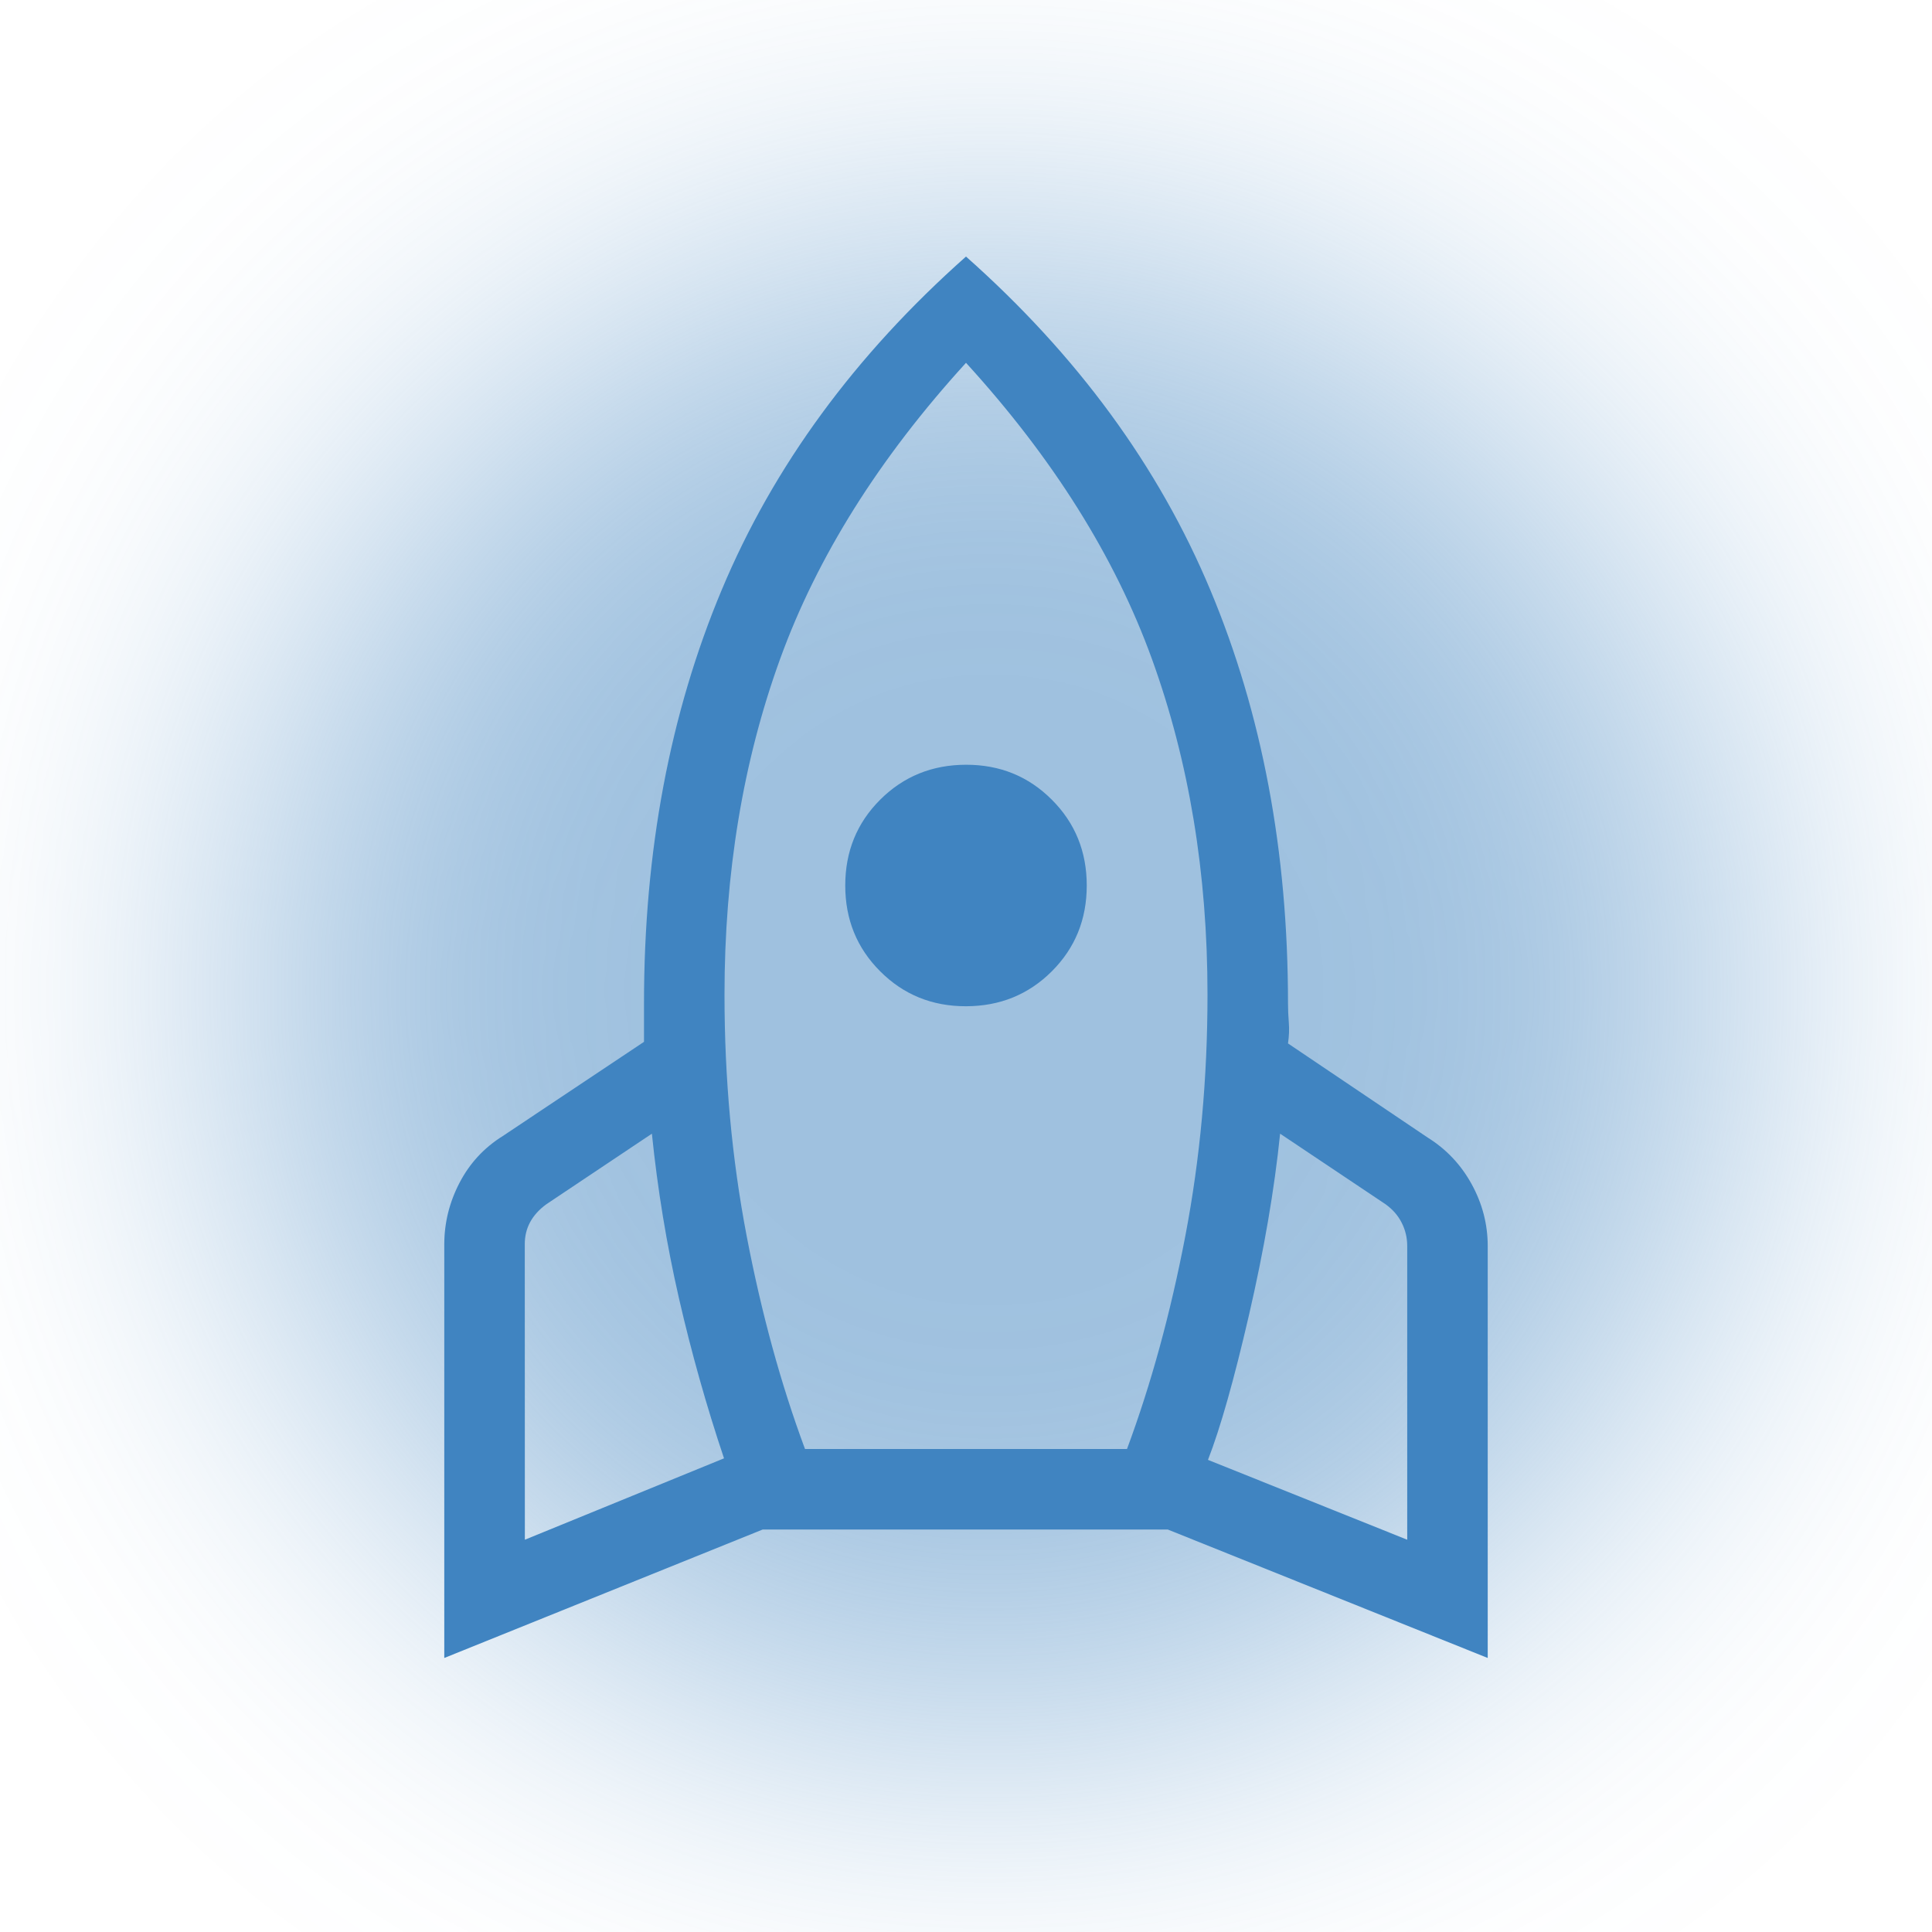
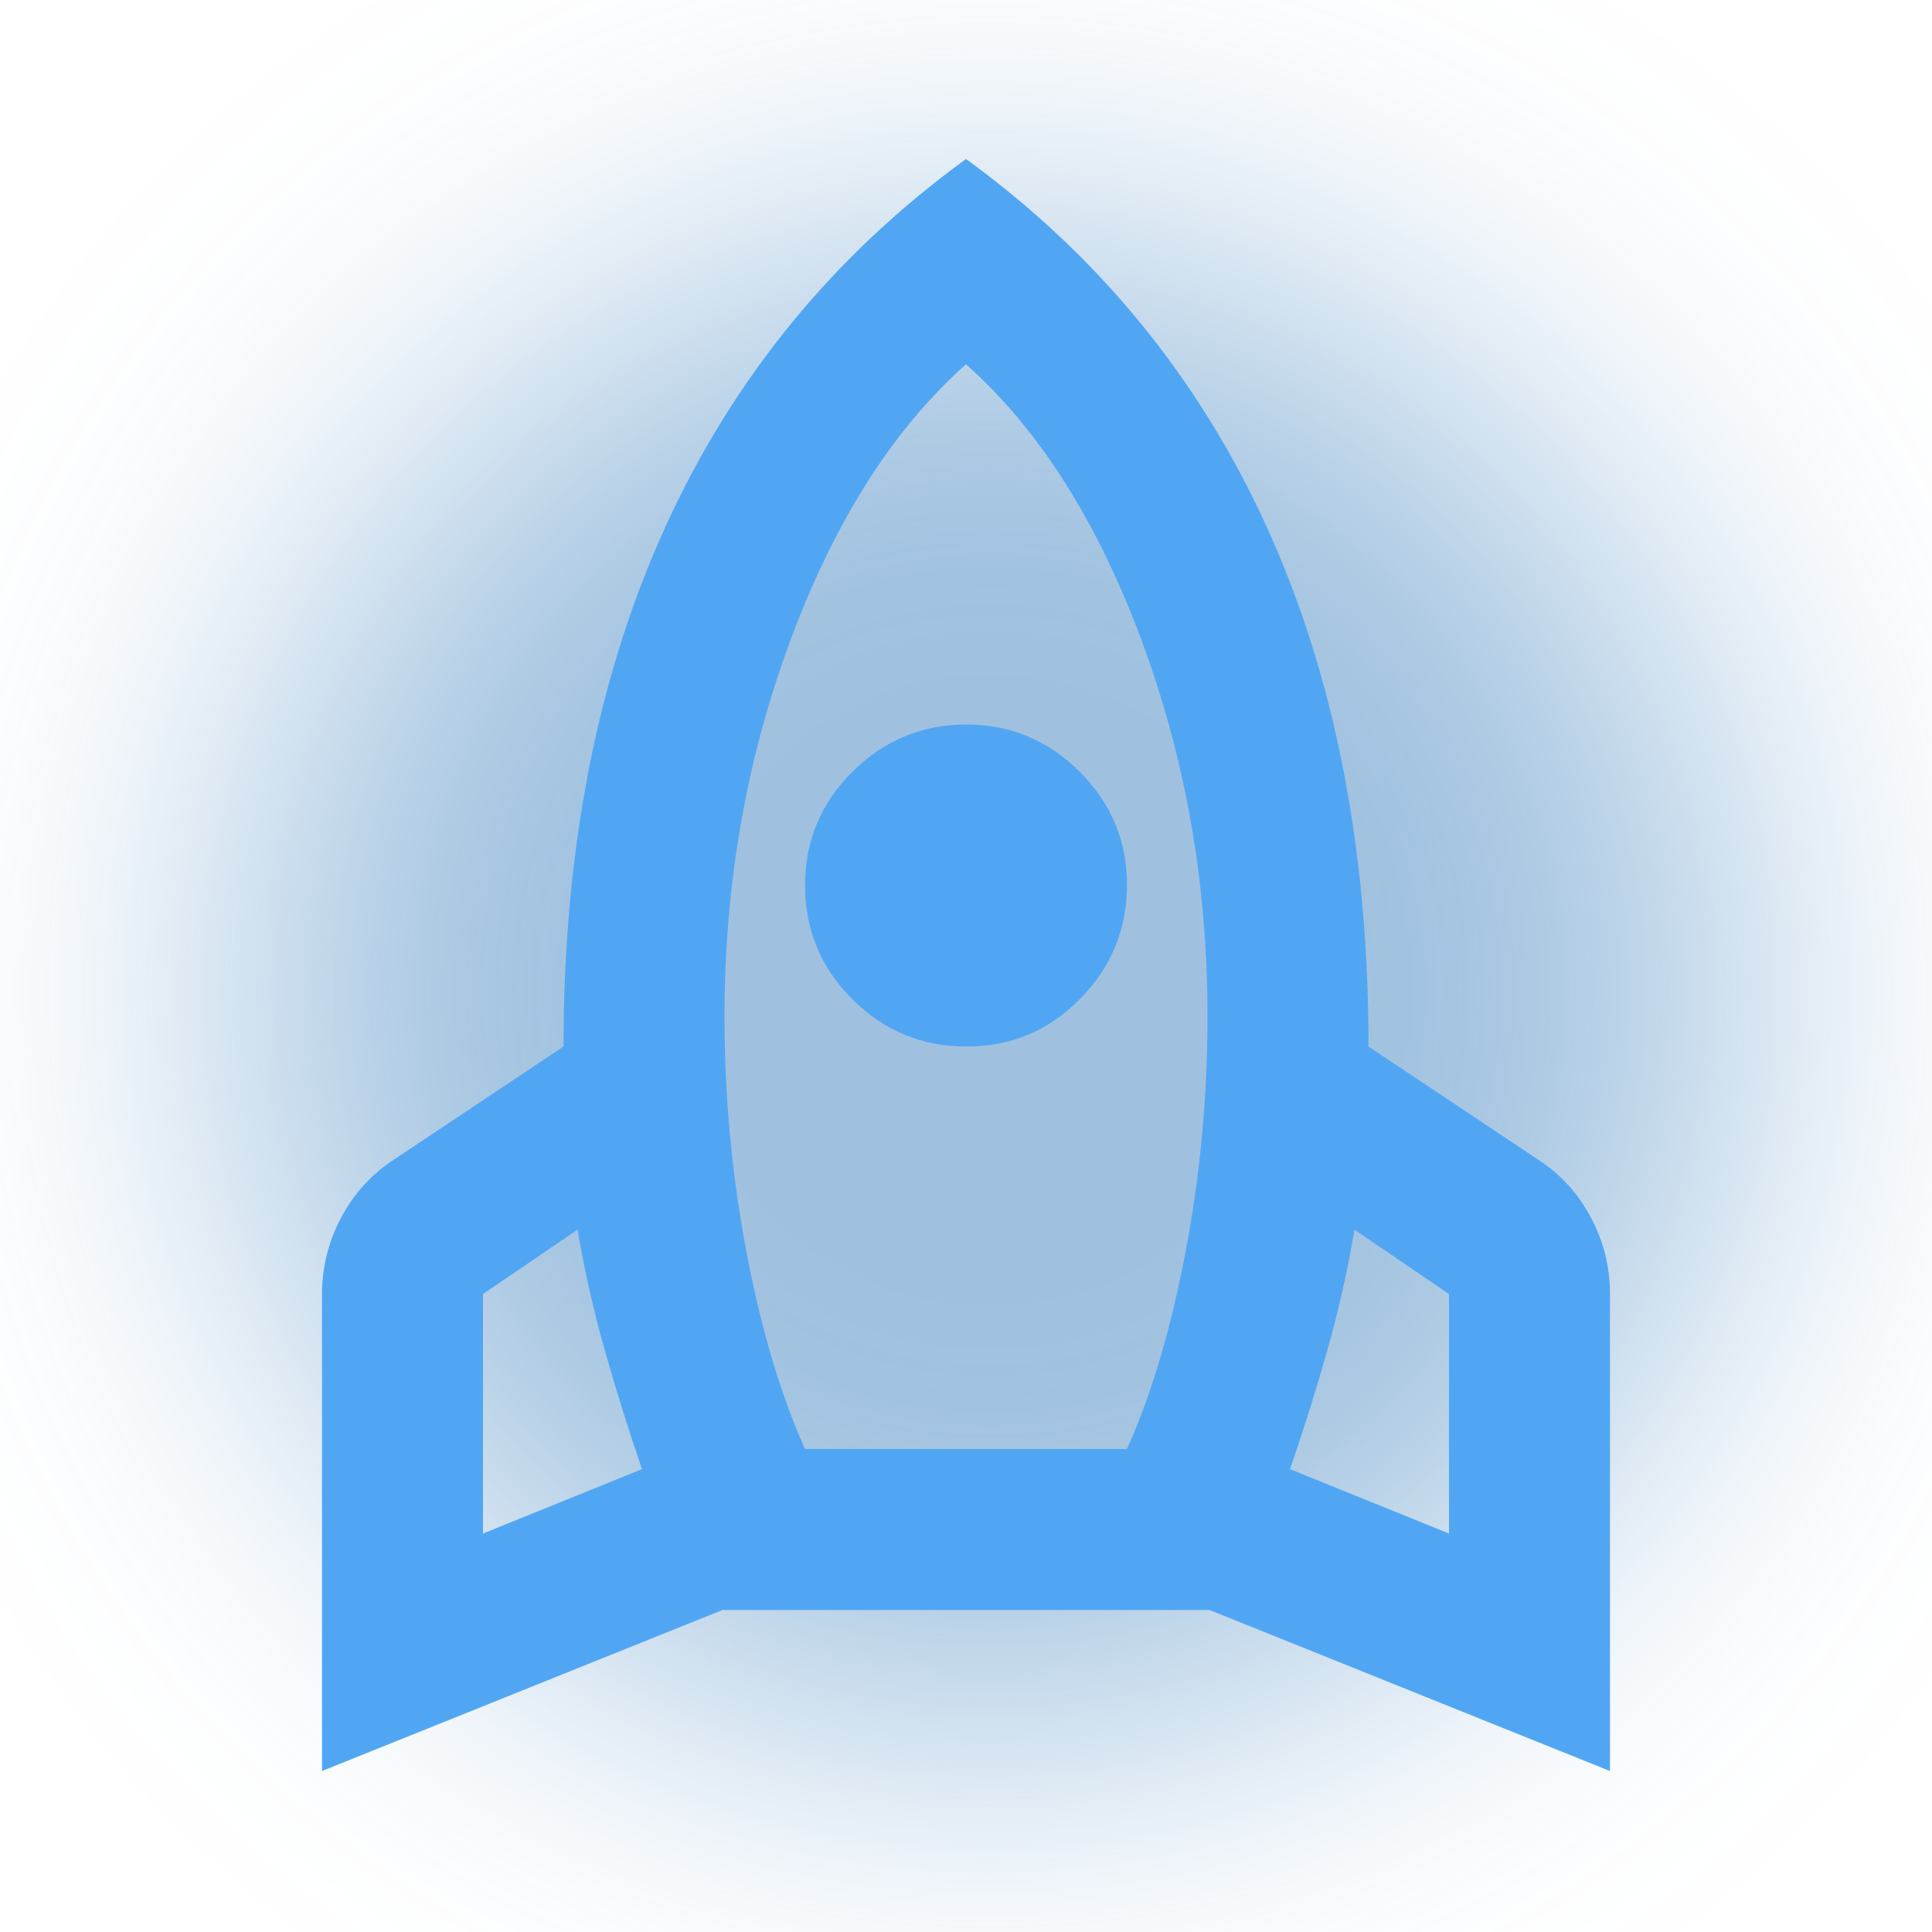
- <svg xmlns="http://www.w3.org/2000/svg" preserveAspectRatio="none" overflow="visible" style="display: block;" width="40" height="40" viewBox="0 0 24 24" fill="none">
+ <svg xmlns="http://www.w3.org/2000/svg" preserveAspectRatio="none" overflow="visible" style="display: block;" width="40" height="40" viewBox="0 0 40 40" fill="none">
  <g filter="url(#aaGlow_rocket)">
-     <circle cx="12.3" cy="12.3" r="9.3" fill="#4084C1" fill-opacity="0.5" />
+     <circle cx="20.5" cy="20.5" r="15.5" fill="#4084C1" fill-opacity="0.5" />
  </g>
-   <path fill="#4084C1" d="m6.52 19.127l2.474-1.011q-.327-.975-.559-1.985q-.231-1.01-.337-2.048l-1.31.876q-.134.097-.202.222t-.067.278zM10 18h4q.45-1.211.725-2.649T15 12.356q0-2.264-.69-4.169T12 4.507q-1.62 1.777-2.31 3.681T9 12.357q0 1.558.275 2.995T10 18m.934-5.934Q10.5 11.633 10.5 11t.434-1.066T12 9.5t1.066.434q.434.433.434 1.066t-.434 1.066T12 12.5t-1.066-.434m6.547 7.061v-3.648q0-.154-.068-.288q-.067-.135-.202-.232l-1.309-.876q-.106 1.038-.386 2.25t-.51 1.802zM12 3.187q2.071 1.838 3.035 4.142Q16 9.633 16 12.462q0 .115.01.24t-.01.26l1.735 1.169q.348.217.547.58t.199.768v5.117L14.506 19H9.475l-3.956 1.596V15.46q0-.404.19-.768q.189-.363.537-.58L8 12.942v-.48q0-2.83.965-5.133Q9.929 5.025 12 3.187" />
+   <g id="material-symbols:rocket-outline">
+     <path id="Vector" d="M10 31.75L13.292 30.417C13.014 29.611 12.757 28.792 12.522 27.958C12.286 27.125 12.098 26.292 11.958 25.458L10 26.792V31.75ZM16.667 30H23.333C23.833 28.889 24.236 27.535 24.542 25.938C24.847 24.342 25 22.709 25 21.042C25 18.292 24.542 15.688 23.625 13.23C22.708 10.772 21.5 8.876 20 7.542C18.5 8.875 17.292 10.771 16.375 13.23C15.458 15.689 15 18.293 15 21.042C15 22.708 15.153 24.341 15.458 25.938C15.764 27.536 16.167 28.89 16.667 30ZM20 21.667C19.083 21.667 18.299 21.341 17.647 20.688C16.994 20.036 16.668 19.251 16.667 18.333C16.666 17.416 16.992 16.631 17.647 15.98C18.301 15.329 19.086 15.002 20 15C20.914 14.998 21.699 15.324 22.355 15.98C23.011 16.636 23.337 17.42 23.333 18.333C23.33 19.247 23.004 20.032 22.355 20.688C21.706 21.345 20.921 21.671 20 21.667ZM30 31.75V26.792L28.042 25.458C27.903 26.292 27.716 27.125 27.48 27.958C27.244 28.792 26.987 29.611 26.708 30.417L30 31.75ZM20 3.292C22.75 5.292 24.827 7.833 26.23 10.917C27.633 14 28.334 17.583 28.333 21.667L31.833 24C32.306 24.306 32.674 24.708 32.938 25.208C33.203 25.708 33.334 26.236 33.333 26.792V36.667L25.042 33.333H14.958L6.667 36.667V26.792C6.667 26.236 6.799 25.708 7.063 25.208C7.328 24.708 7.696 24.306 8.167 24L11.667 21.667C11.667 17.583 12.368 14 13.772 10.917C15.175 7.833 17.251 5.292 20 3.292Z" fill="#51A6F3" />
+   </g>
  <defs>
-     <filter id="aaGlow_rocket" x="-1.44" y="-1.44" width="27.48" height="27.48" filterUnits="userSpaceOnUse" color-interpolation-filters="sRGB">
+     <filter id="aaGlow_rocket" x="-2.4" y="-2.4" width="45.8" height="45.8" filterUnits="userSpaceOnUse" color-interpolation-filters="sRGB">
      <feFlood flood-opacity="0" result="BackgroundImageFix" />
      <feBlend mode="normal" in="SourceGraphic" in2="BackgroundImageFix" result="shape" />
-       <feGaussianBlur stdDeviation="2.22" result="effect1_foregroundBlur" />
+       <feGaussianBlur stdDeviation="3.7" result="effect1_foregroundBlur" />
    </filter>
  </defs>
</svg>
